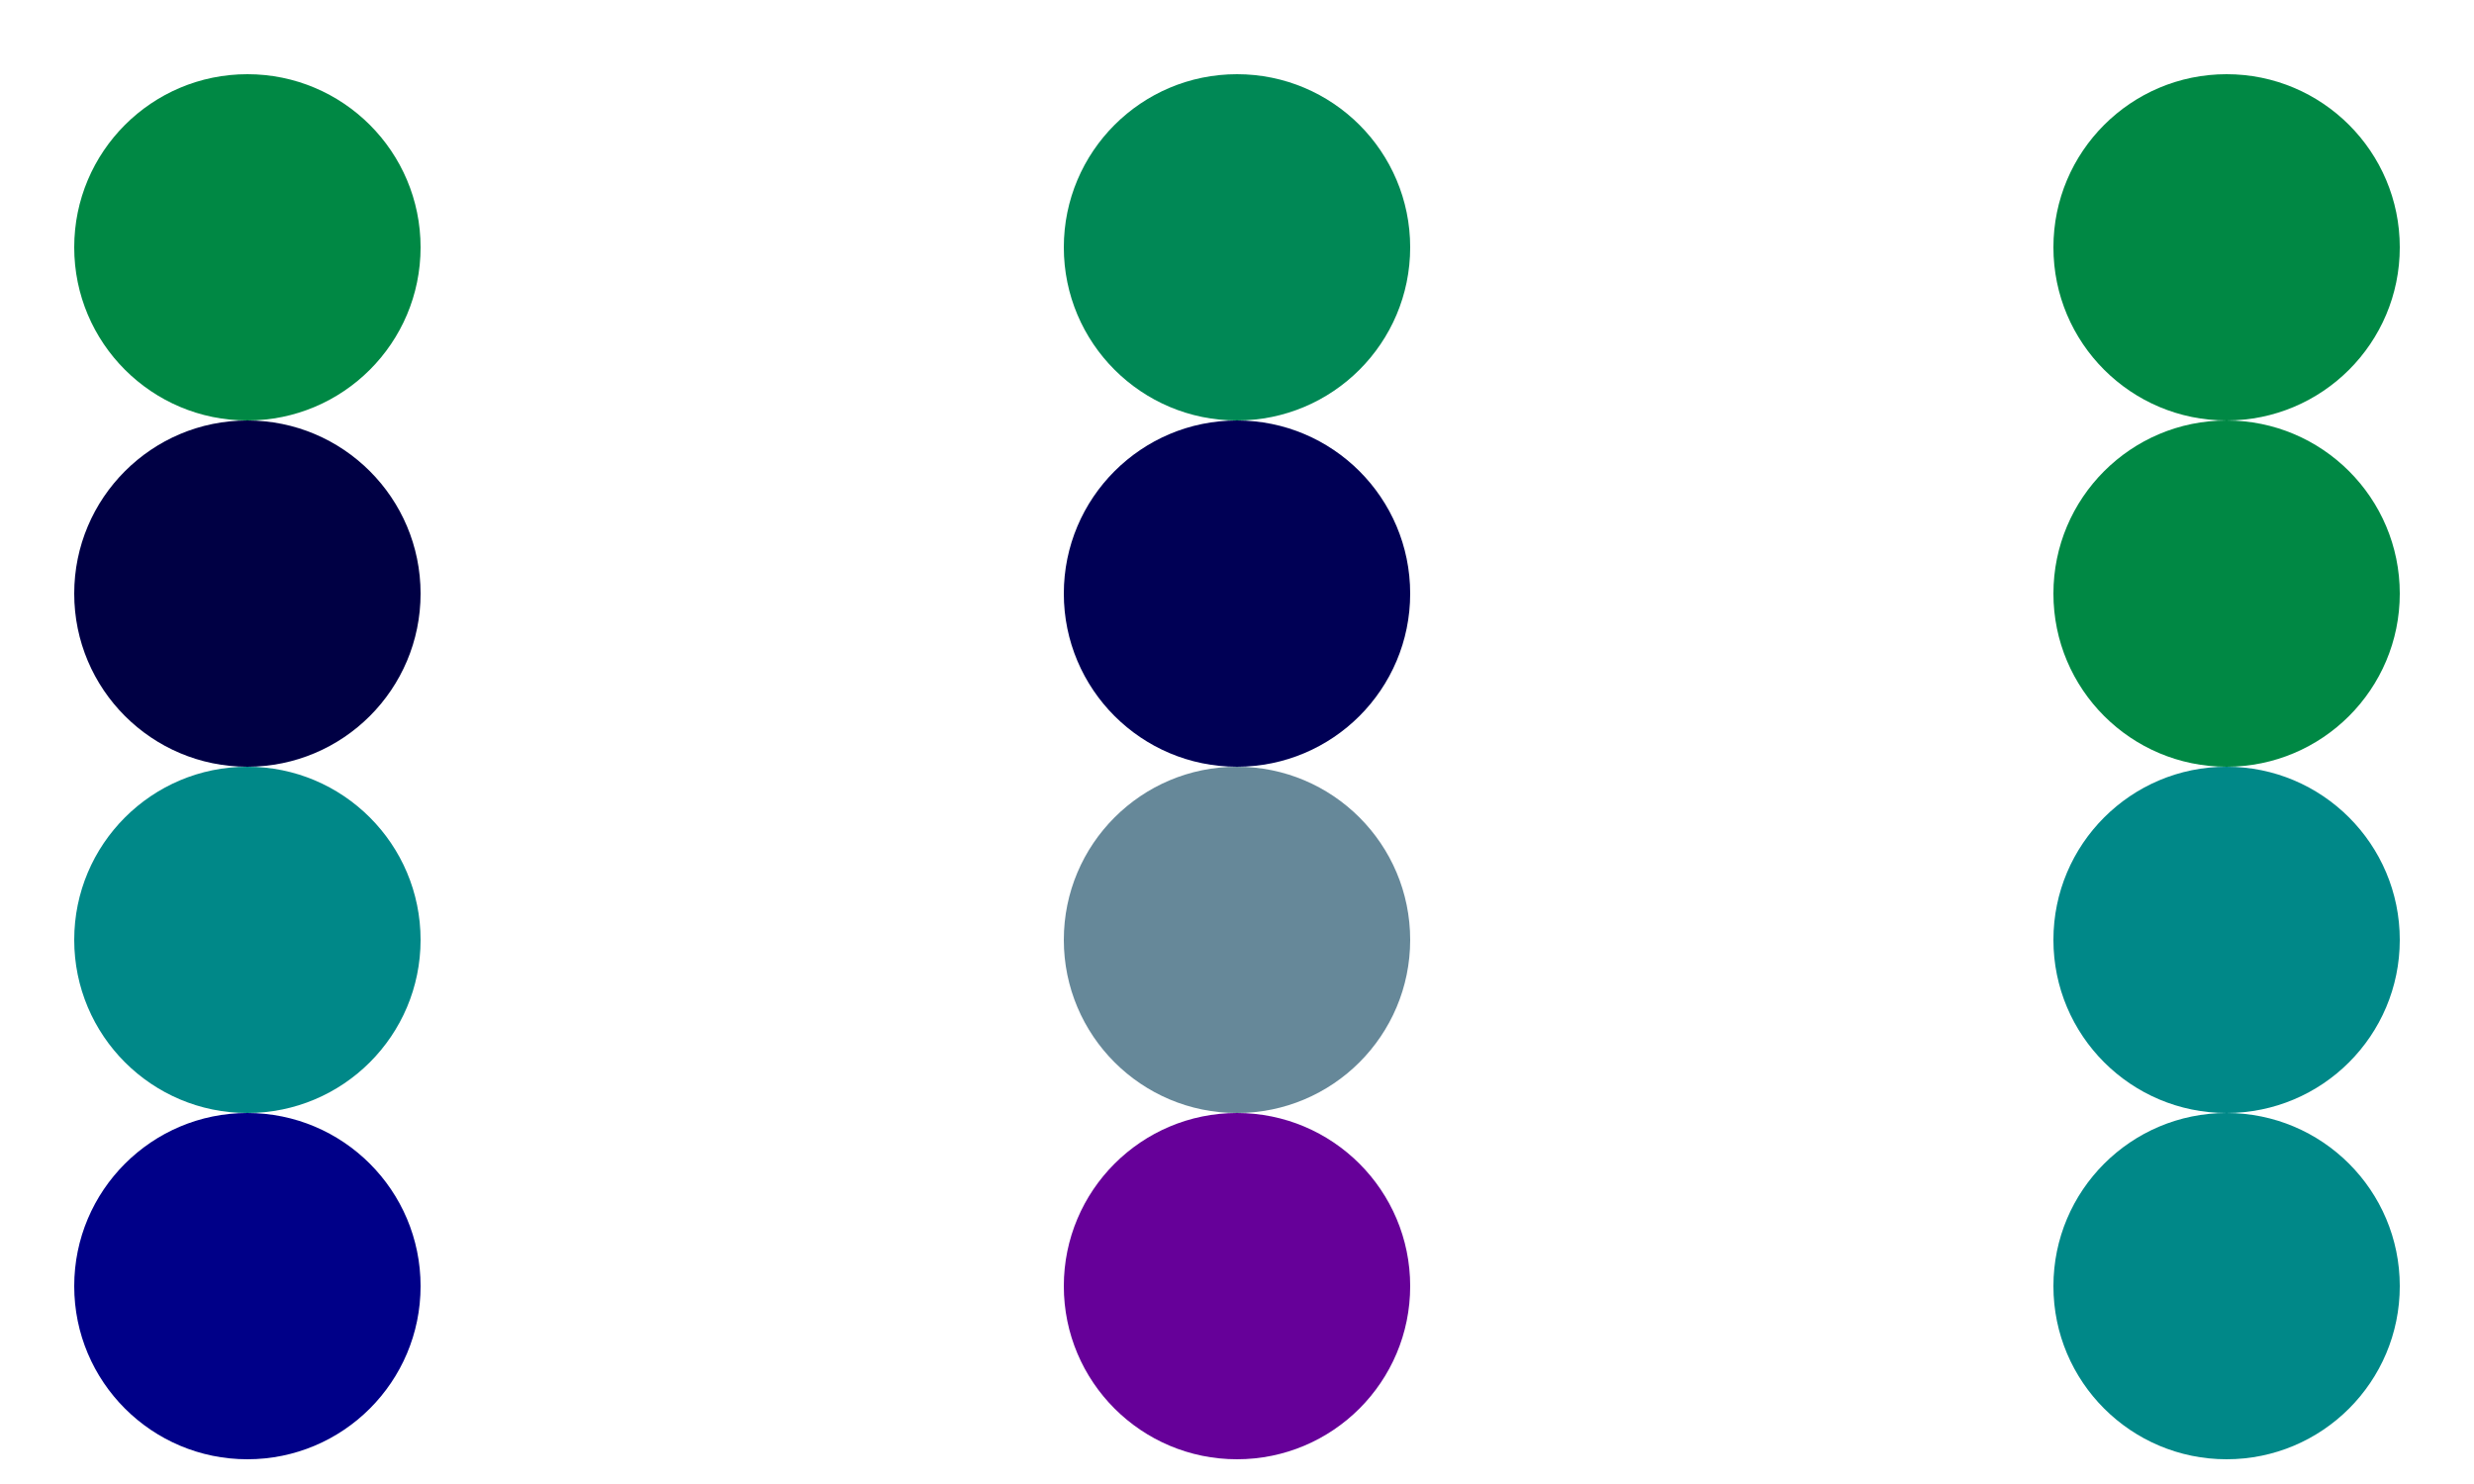
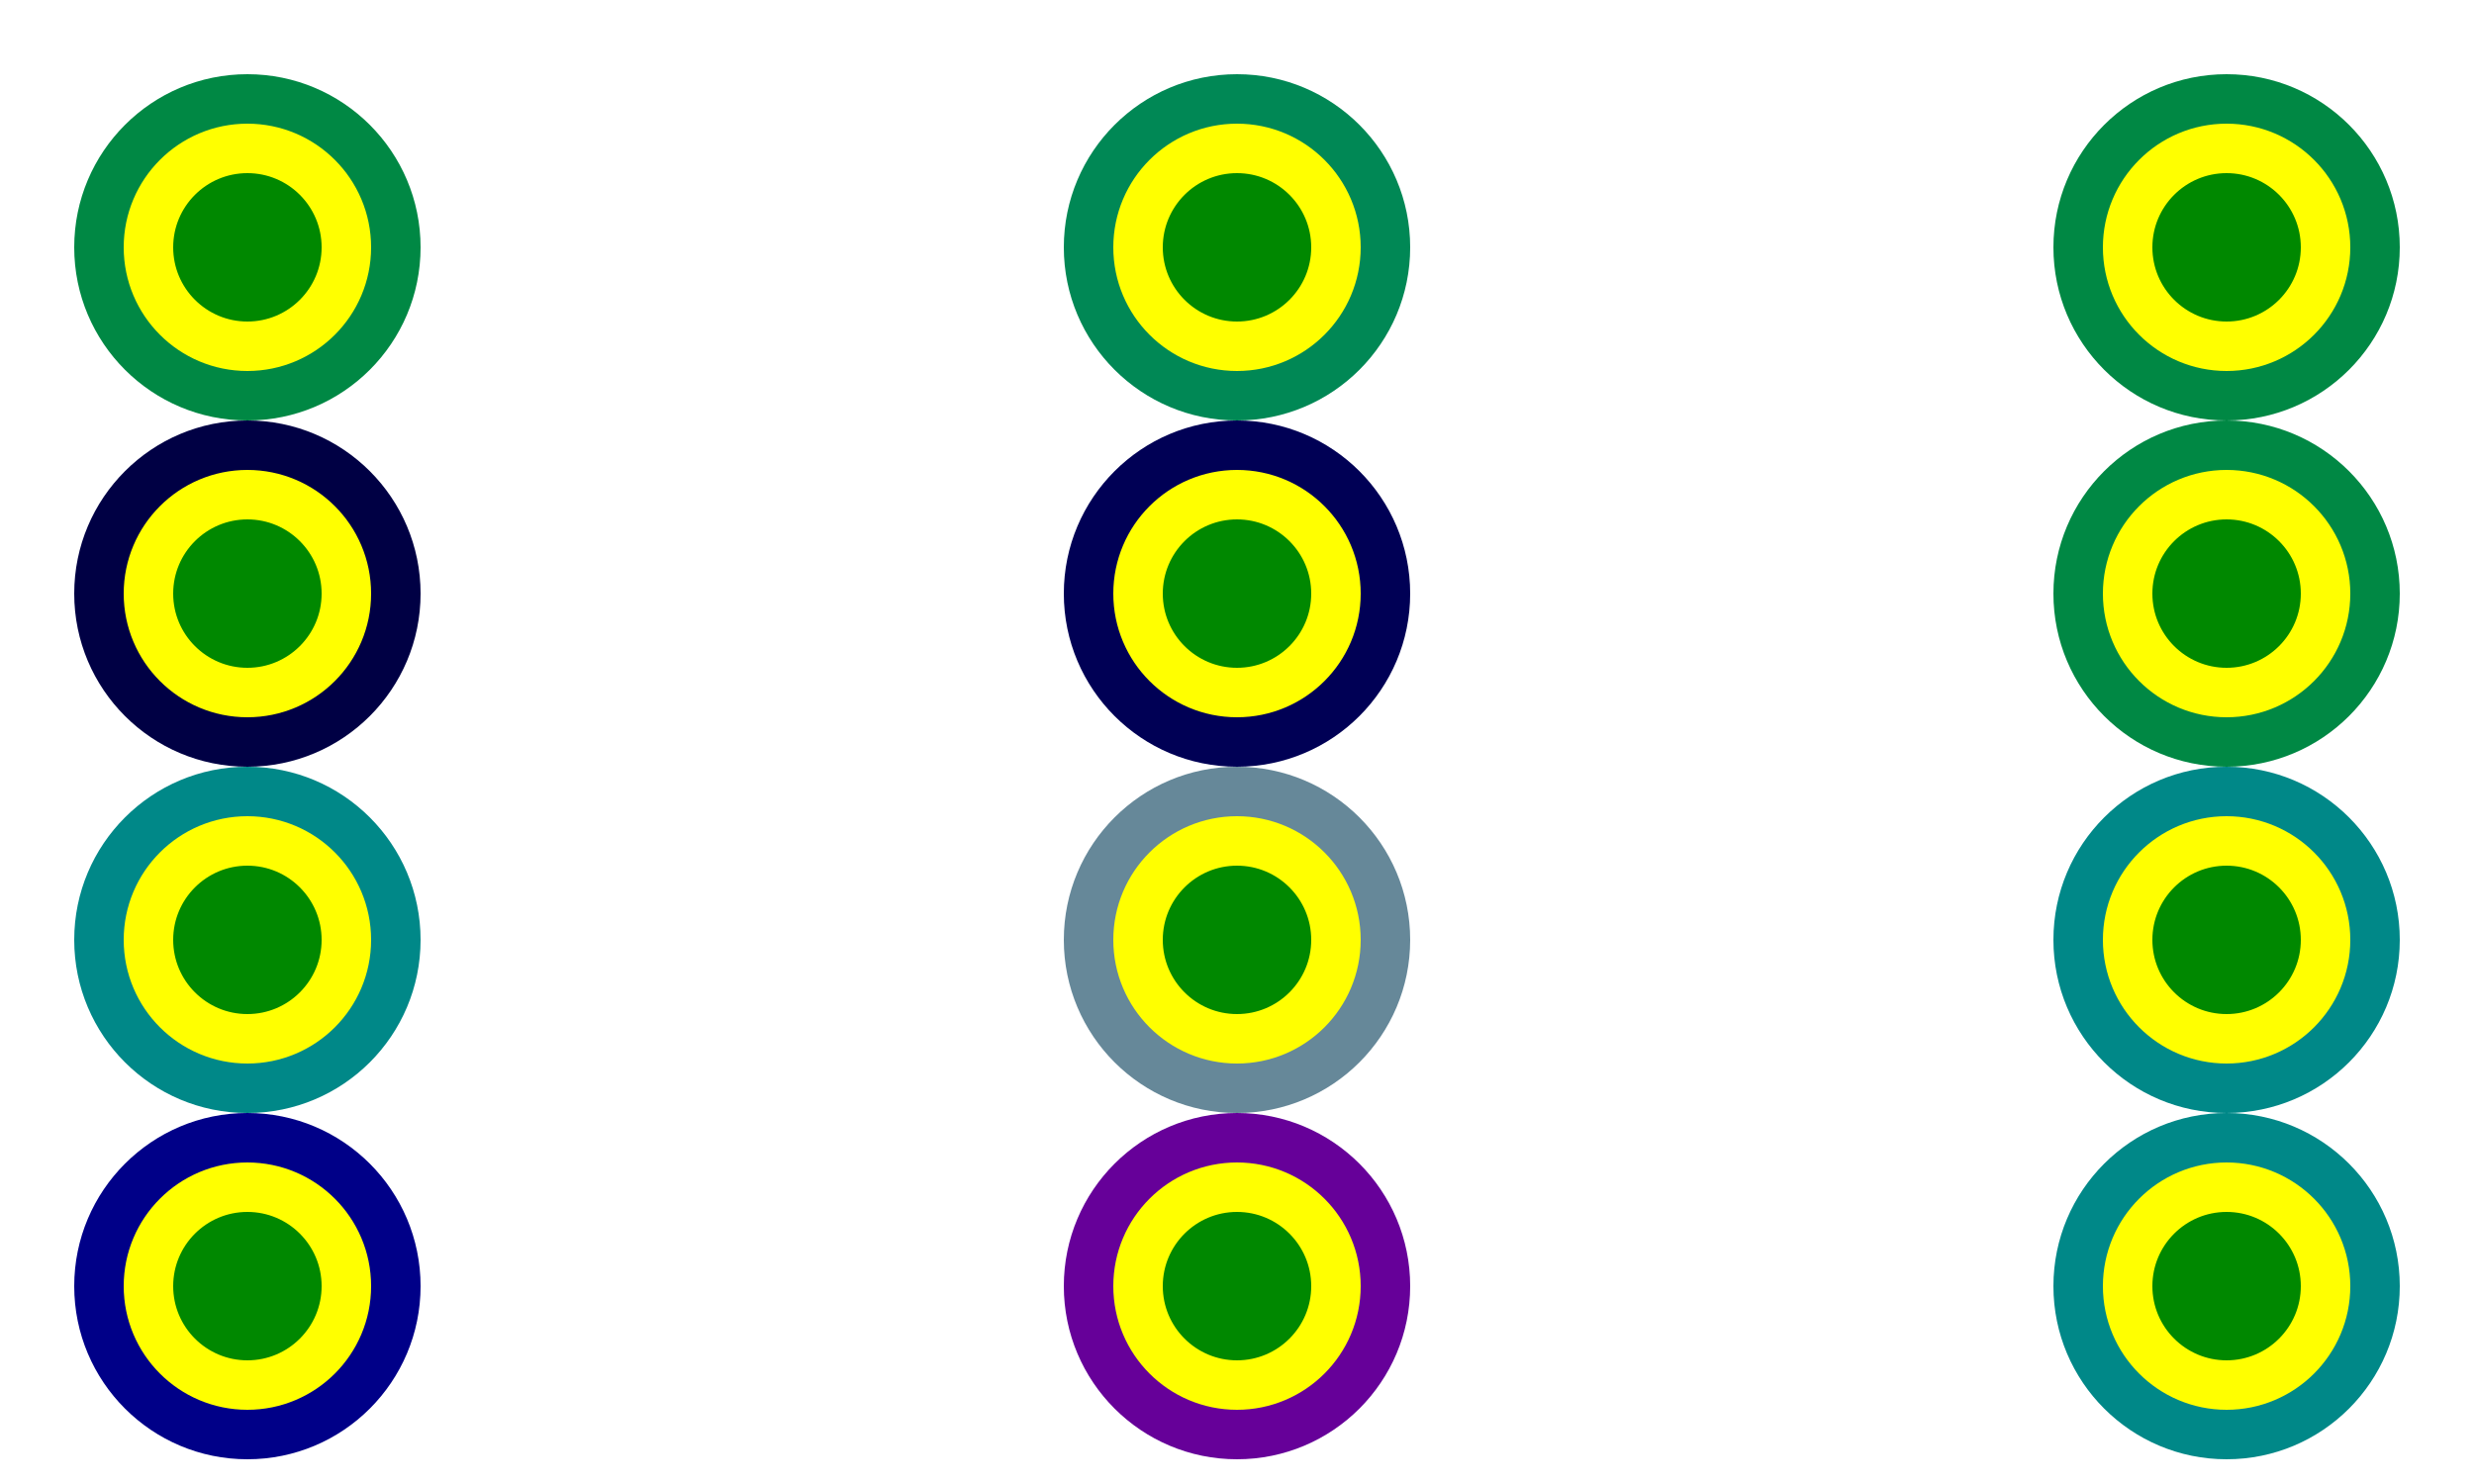
<svg xmlns="http://www.w3.org/2000/svg" viewBox="0 0 500 300">
  <rect x="0" y="0" width="500" height="300" fill="#fff" />
  <g stroke-width="10" transform="translate(-30)">
    <circle cx="80" cy="50" r="35" fill="#084" stroke="none" />
-     <circle cx="80" cy="50" r="20" fill="#084" stroke="#084" />
+     <circle cx="80" cy="50" r="20" fill="#080" stroke="#FF0" />
    <circle cx="80" cy="120" r="35" fill="#004" stroke="none" />
-     <circle cx="80" cy="120" r="20" fill="#004" stroke="#004" />
+     <circle cx="80" cy="120" r="20" fill="#080" stroke="#FF0" />
    <circle cx="80" cy="190" r="35" fill="#088" stroke="none" />
-     <circle cx="80" cy="190" r="20" fill="#088" stroke="#088" />
+     <circle cx="80" cy="190" r="20" fill="#080" stroke="#FF0" />
    <circle cx="80" cy="260" r="35" fill="#008" stroke="none" />
-     <circle cx="80" cy="260" r="20" fill="#008" stroke="#008" />
+     <circle cx="80" cy="260" r="20" fill="#080" stroke="#FF0" />
  </g>
  <g stroke-width="10" transform="translate(170)">
    <circle cx="80" cy="50" r="35" fill="#085" stroke="none" />
-     <circle cx="80" cy="50" r="20" fill="#085" stroke="#085" />
+     <circle cx="80" cy="50" r="20" fill="#080" stroke="#FF0" />
    <circle cx="80" cy="120" r="35" fill="#005" stroke="none" />
-     <circle cx="80" cy="120" r="20" fill="#005" stroke="#005" />
+     <circle cx="80" cy="120" r="20" fill="#080" stroke="#FF0" />
    <circle cx="80" cy="190" r="35" fill="#689" stroke="none" />
-     <circle cx="80" cy="190" r="20" fill="#689" stroke="#689" />
+     <circle cx="80" cy="190" r="20" fill="#080" stroke="#FF0" />
    <circle cx="80" cy="260" r="35" fill="#609" stroke="none" />
-     <circle cx="80" cy="260" r="20" fill="#609" stroke="#609" />
+     <circle cx="80" cy="260" r="20" fill="#080" stroke="#FF0" />
  </g>
  <g stroke-width="10" transform="translate(370)">
    <circle cx="80" cy="50" r="35" fill="#084" stroke="none" />
-     <circle cx="80" cy="50" r="20" fill="#084" stroke="#084" />
+     <circle cx="80" cy="50" r="20" fill="#080" stroke="#FF0" />
    <circle cx="80" cy="120" r="35" fill="#084" stroke="none" />
-     <circle cx="80" cy="120" r="20" fill="#084" stroke="#084" />
+     <circle cx="80" cy="120" r="20" fill="#080" stroke="#FF0" />
    <circle cx="80" cy="190" r="35" fill="#088" stroke="none" />
-     <circle cx="80" cy="190" r="20" fill="#088" stroke="#088" />
+     <circle cx="80" cy="190" r="20" fill="#080" stroke="#FF0" />
    <circle cx="80" cy="260" r="35" fill="#088" stroke="none" />
-     <circle cx="80" cy="260" r="20" fill="#088" stroke="#088" />
+     <circle cx="80" cy="260" r="20" fill="#080" stroke="#FF0" />
  </g>
</svg>
